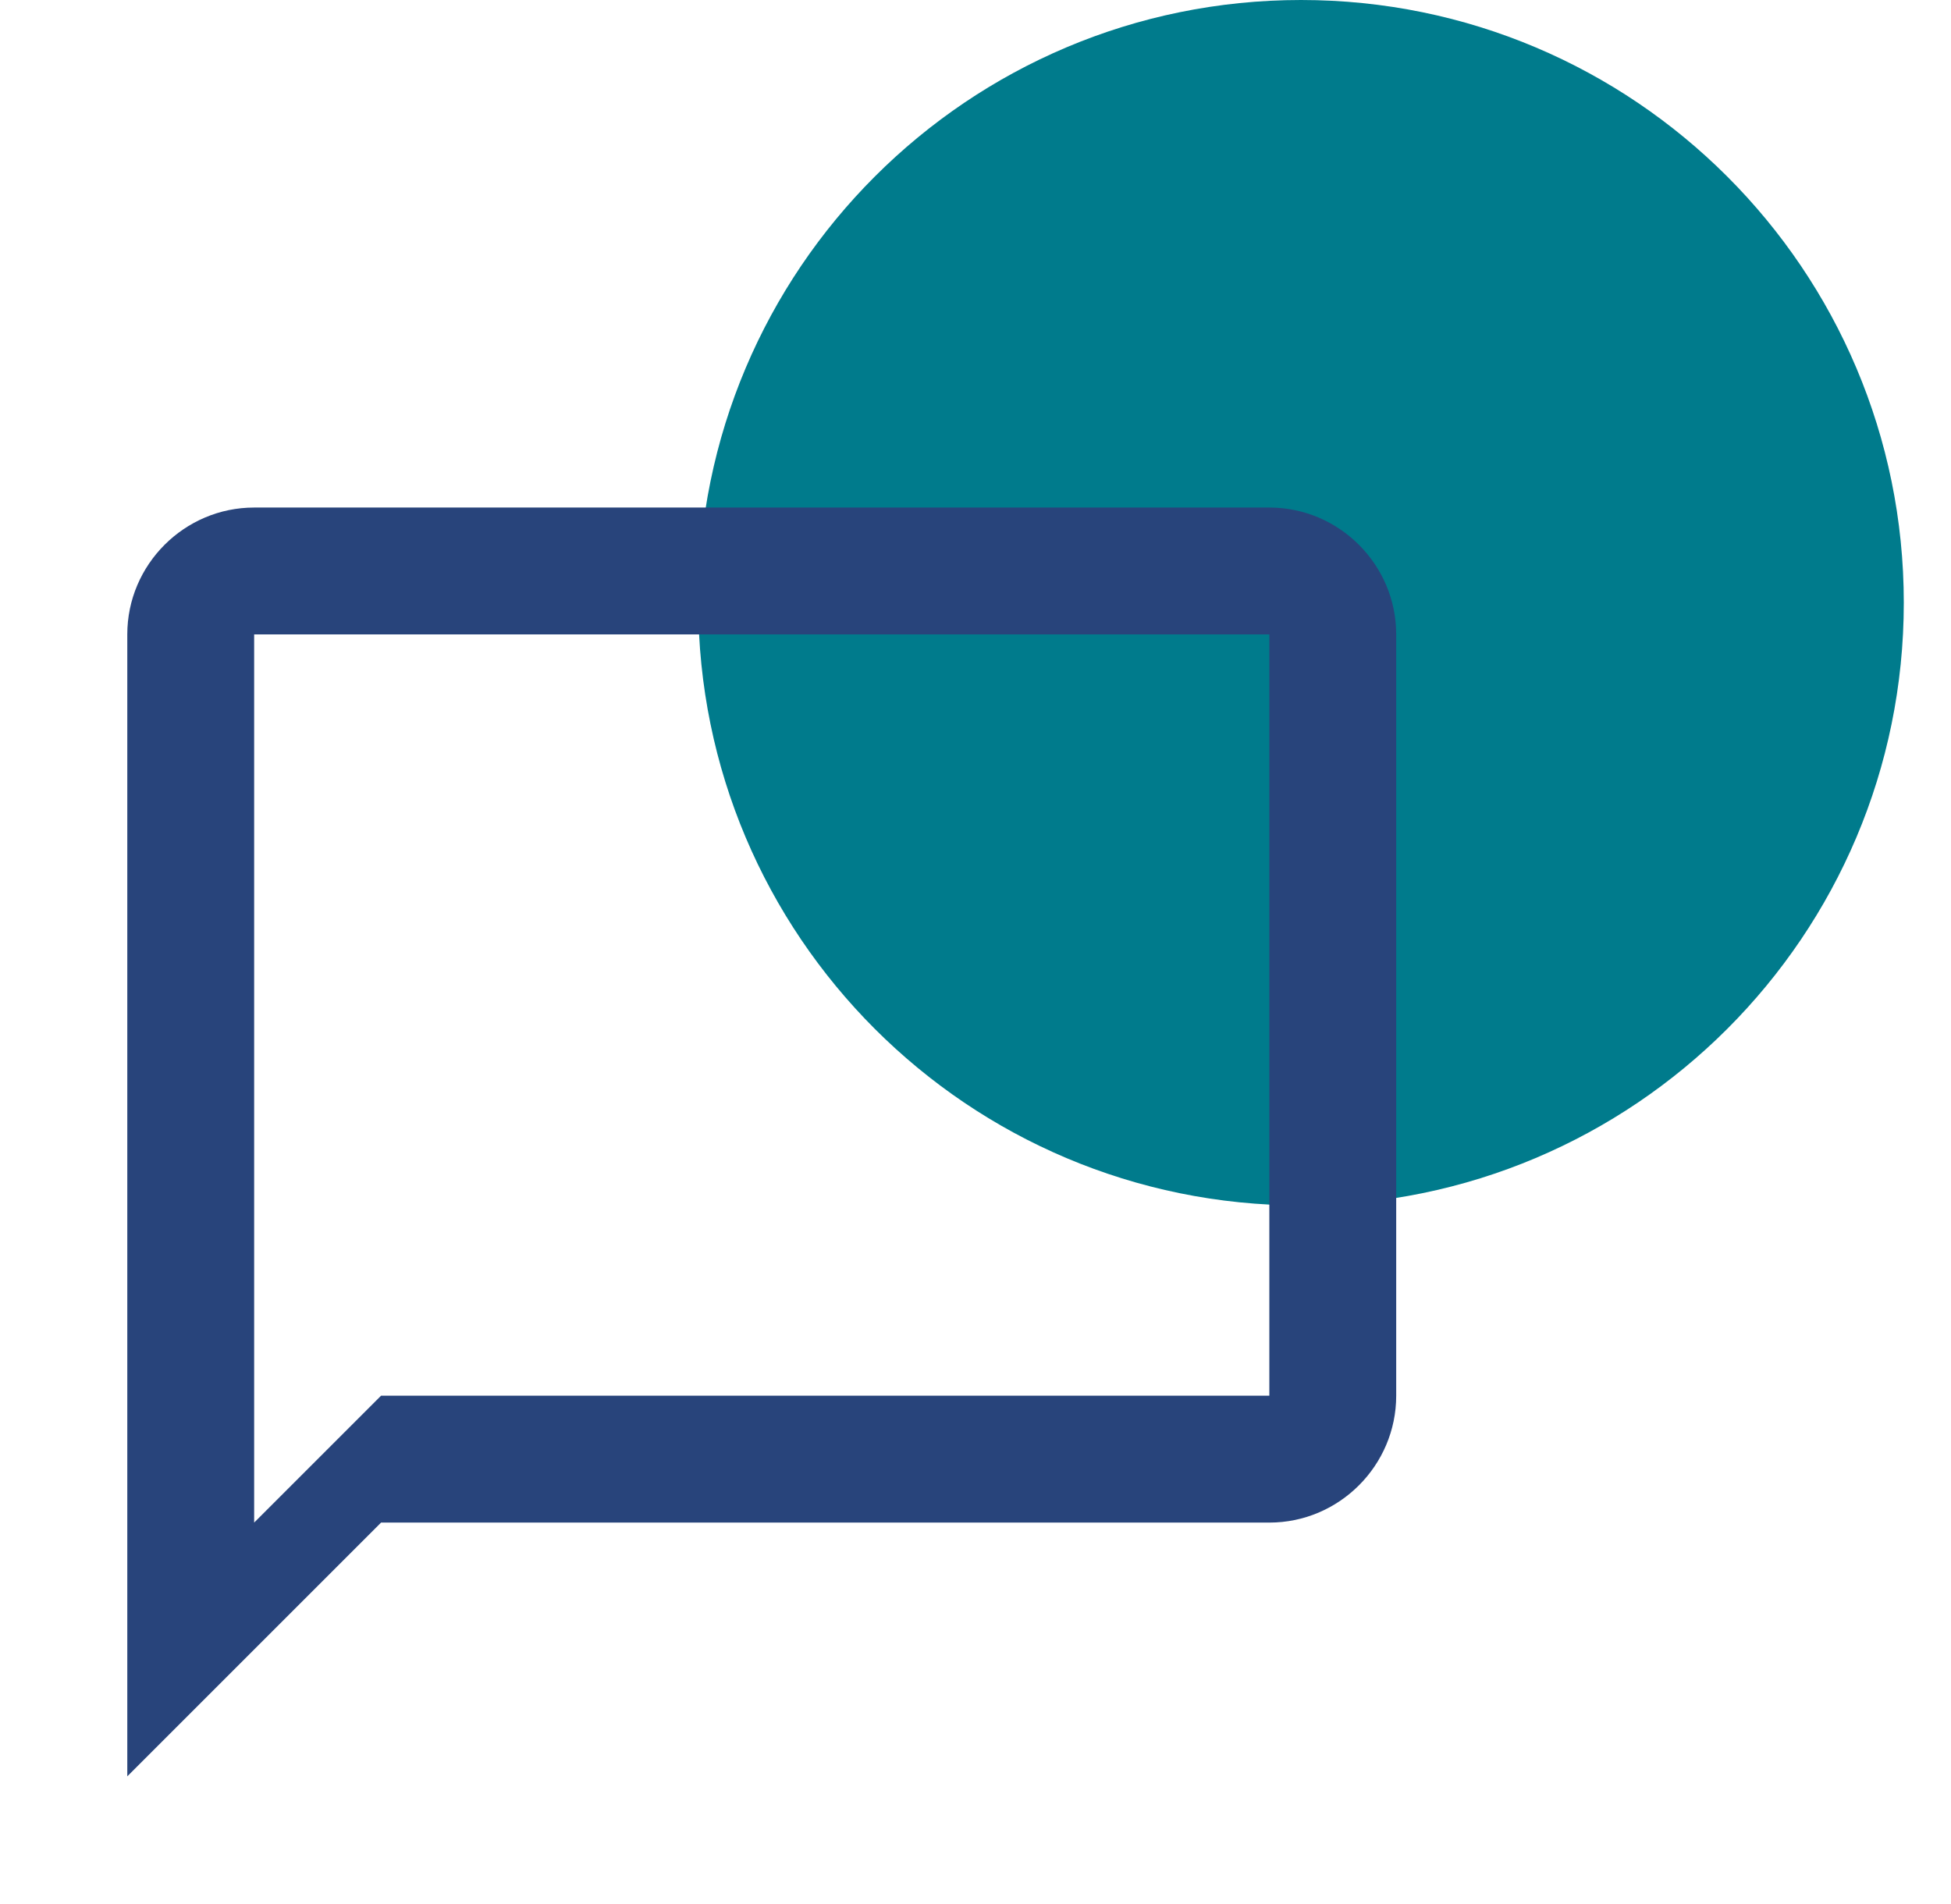
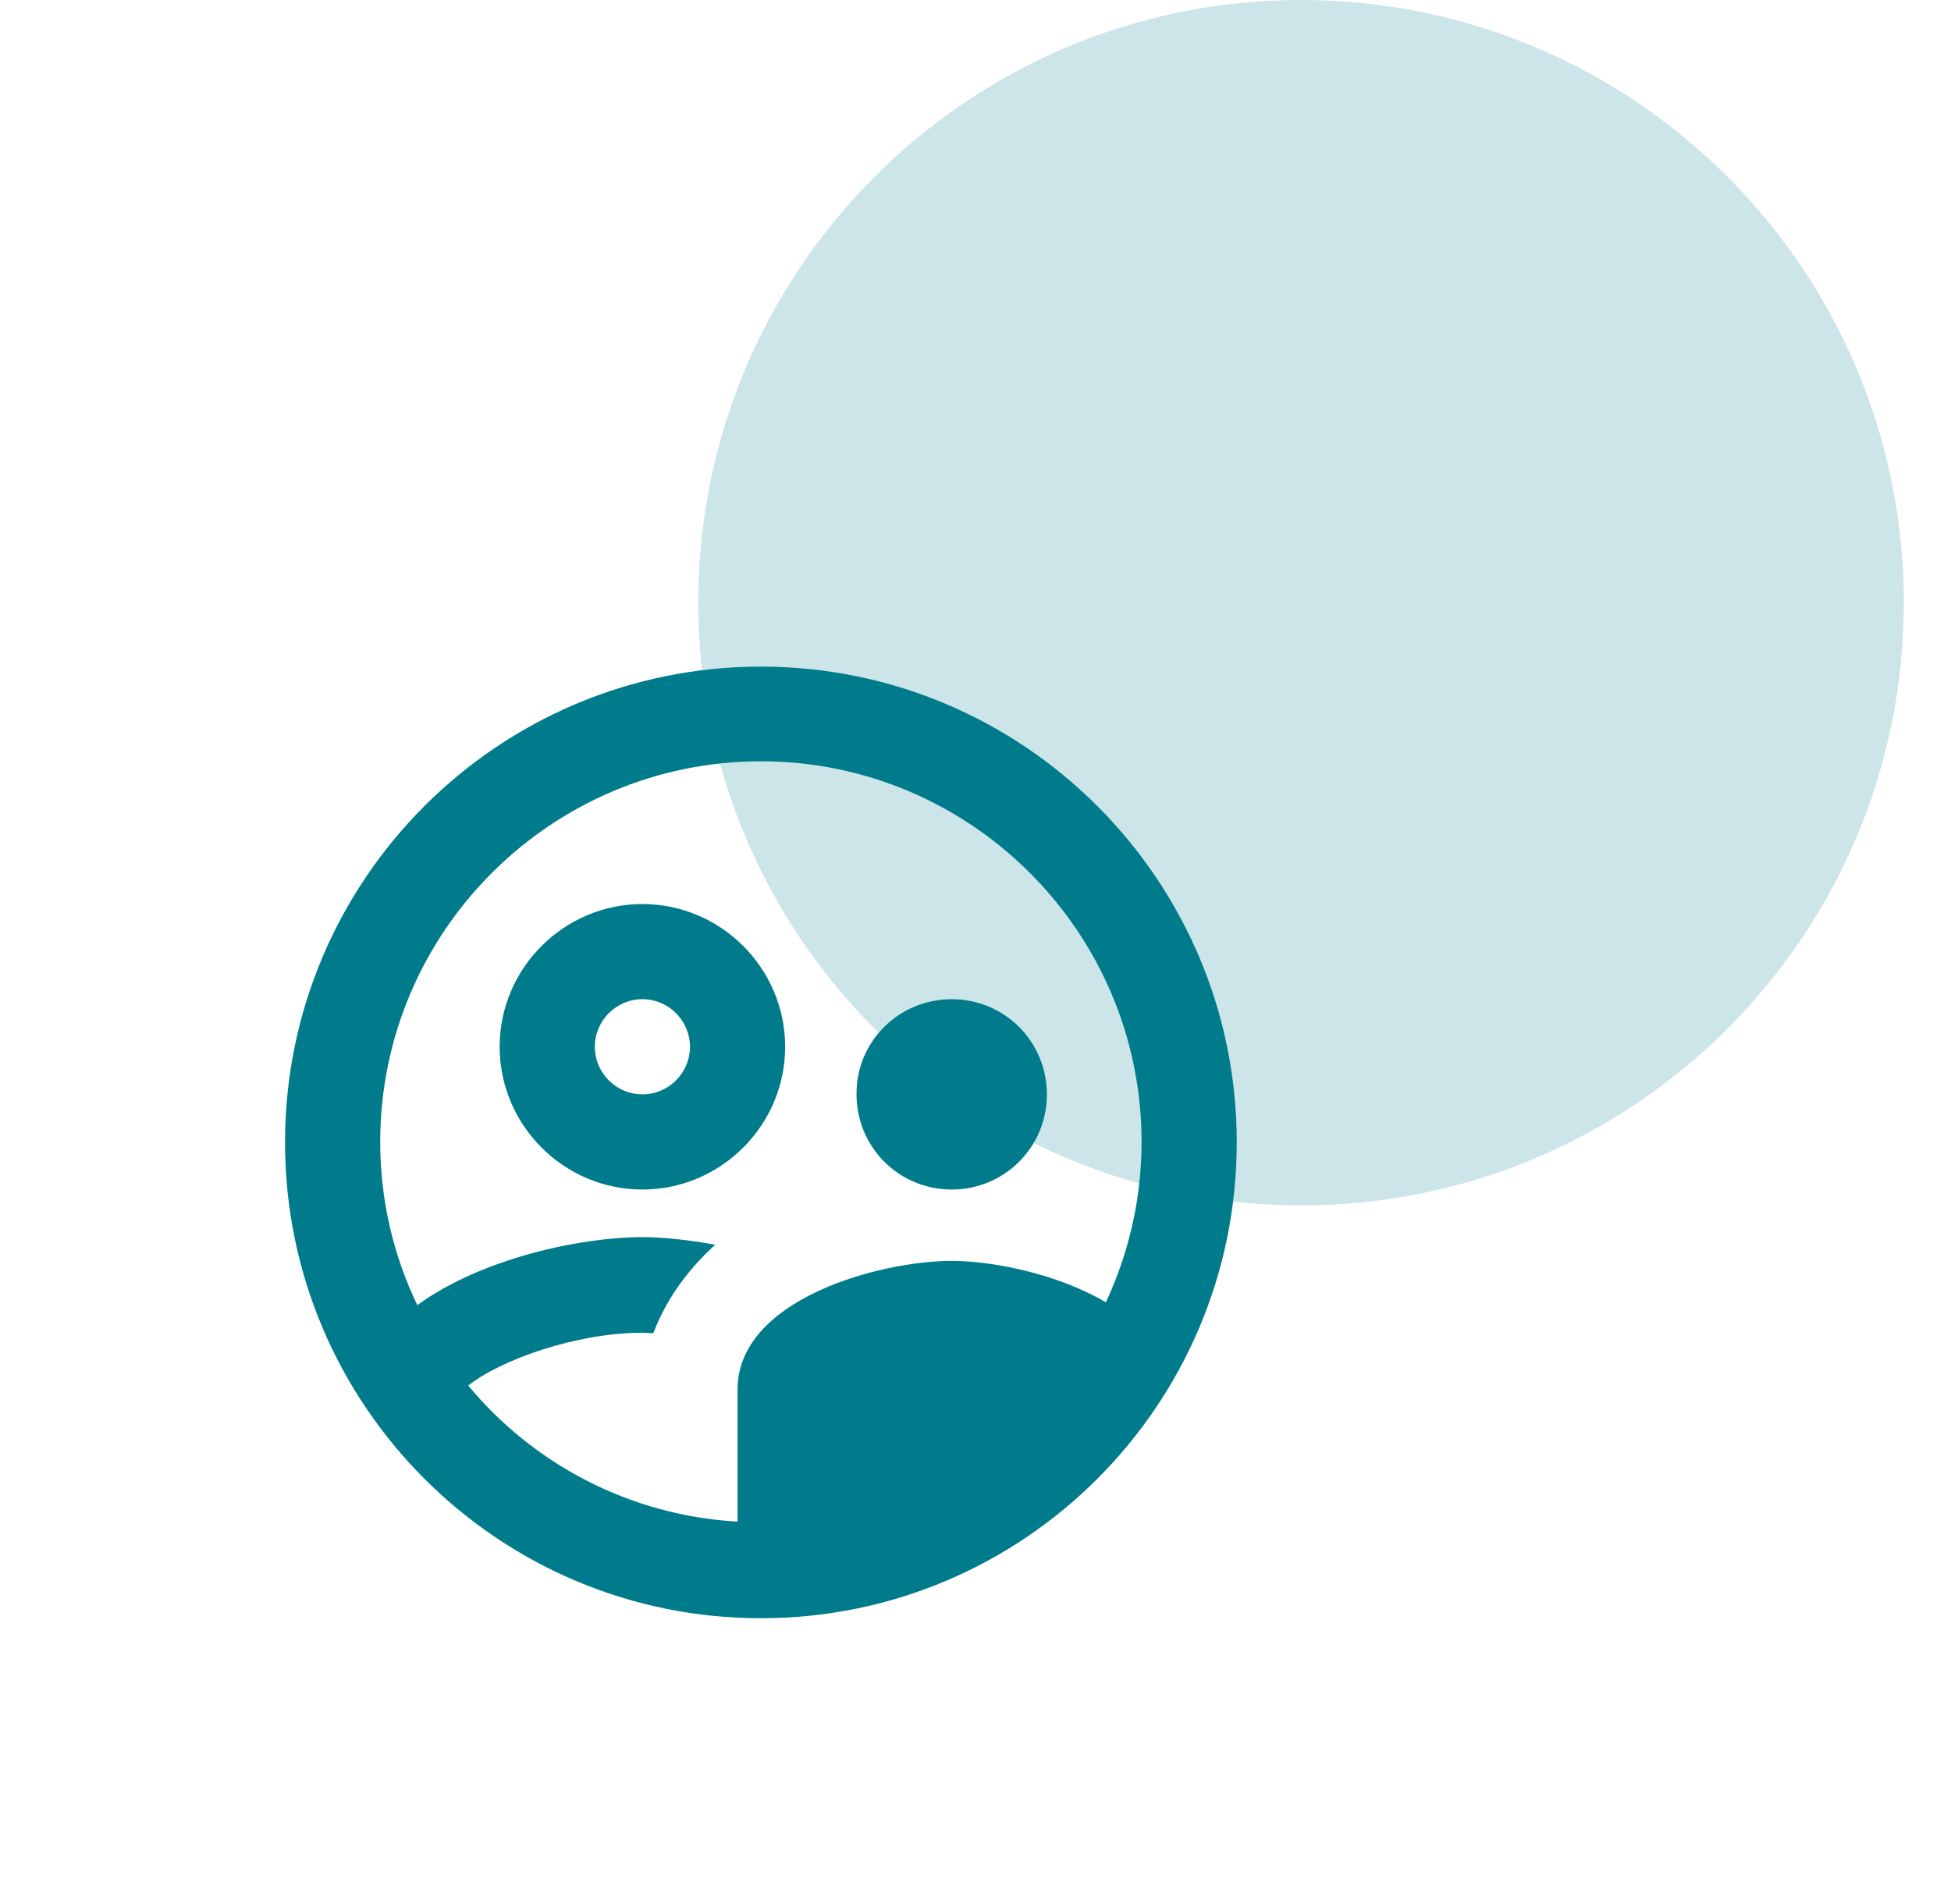
<svg xmlns="http://www.w3.org/2000/svg" width="41" height="40" viewBox="0 0 41 40" fill="none">
-   <circle cx="27.341" cy="12.667" r="12.667" fill="#007B8C" />
-   <path d="M26.675 10.667H5.341C3.875 10.667 2.675 11.867 2.675 13.333V37.333L8.008 32H26.675C28.142 32 29.341 30.8 29.341 29.333V13.333C29.341 11.867 28.142 10.667 26.675 10.667ZM26.675 29.333H8.008L5.341 32V13.333H26.675V29.333Z" fill="#28447B" />
+   <circle opacity="0.2" cx="27.341" cy="12.667" r="12.667" fill="#007B8C" />
+   <path d="M16.5 22C16.5 20.35 15.15 19 13.5 19C11.85 19 10.5 20.35 10.5 22C10.5 23.65 11.85 25 13.5 25C15.15 25 16.5 23.65 16.5 22ZM13.5 23C12.95 23 12.5 22.55 12.5 22C12.5 21.45 12.95 21 13.5 21C14.05 21 14.5 21.45 14.5 22C14.5 22.55 14.05 23 13.5 23ZM20 25C21.11 25 22 24.11 22 23C22 21.89 21.11 21 20 21C18.89 21 17.99 21.89 18 23C18 24.11 18.89 25 20 25ZM15.99 14.01C10.47 14.01 5.99 18.49 5.99 24.01C5.99 29.53 10.47 34.01 15.99 34.01C21.51 34.01 25.99 29.53 25.99 24.01C25.99 18.49 21.51 14.01 15.99 14.01ZM9.84 29.12C10.52 28.58 12.11 28.01 13.5 28.01C13.57 28.01 13.65 28.02 13.73 28.02C13.97 27.38 14.4 26.73 15.03 26.16C14.47 26.06 13.94 26 13.5 26C12.2 26 10.11 26.45 8.77 27.43C8.27 26.39 7.99 25.23 7.99 24C7.99 19.59 11.58 16 15.99 16C20.4 16 23.99 19.59 23.99 24C23.99 25.2 23.72 26.34 23.24 27.37C22.24 26.78 20.88 26.5 20 26.5C18.48 26.5 15.5 27.31 15.5 29.2V31.98C13.23 31.85 11.21 30.77 9.84 29.12Z" fill="#007B8C" />
</svg>
